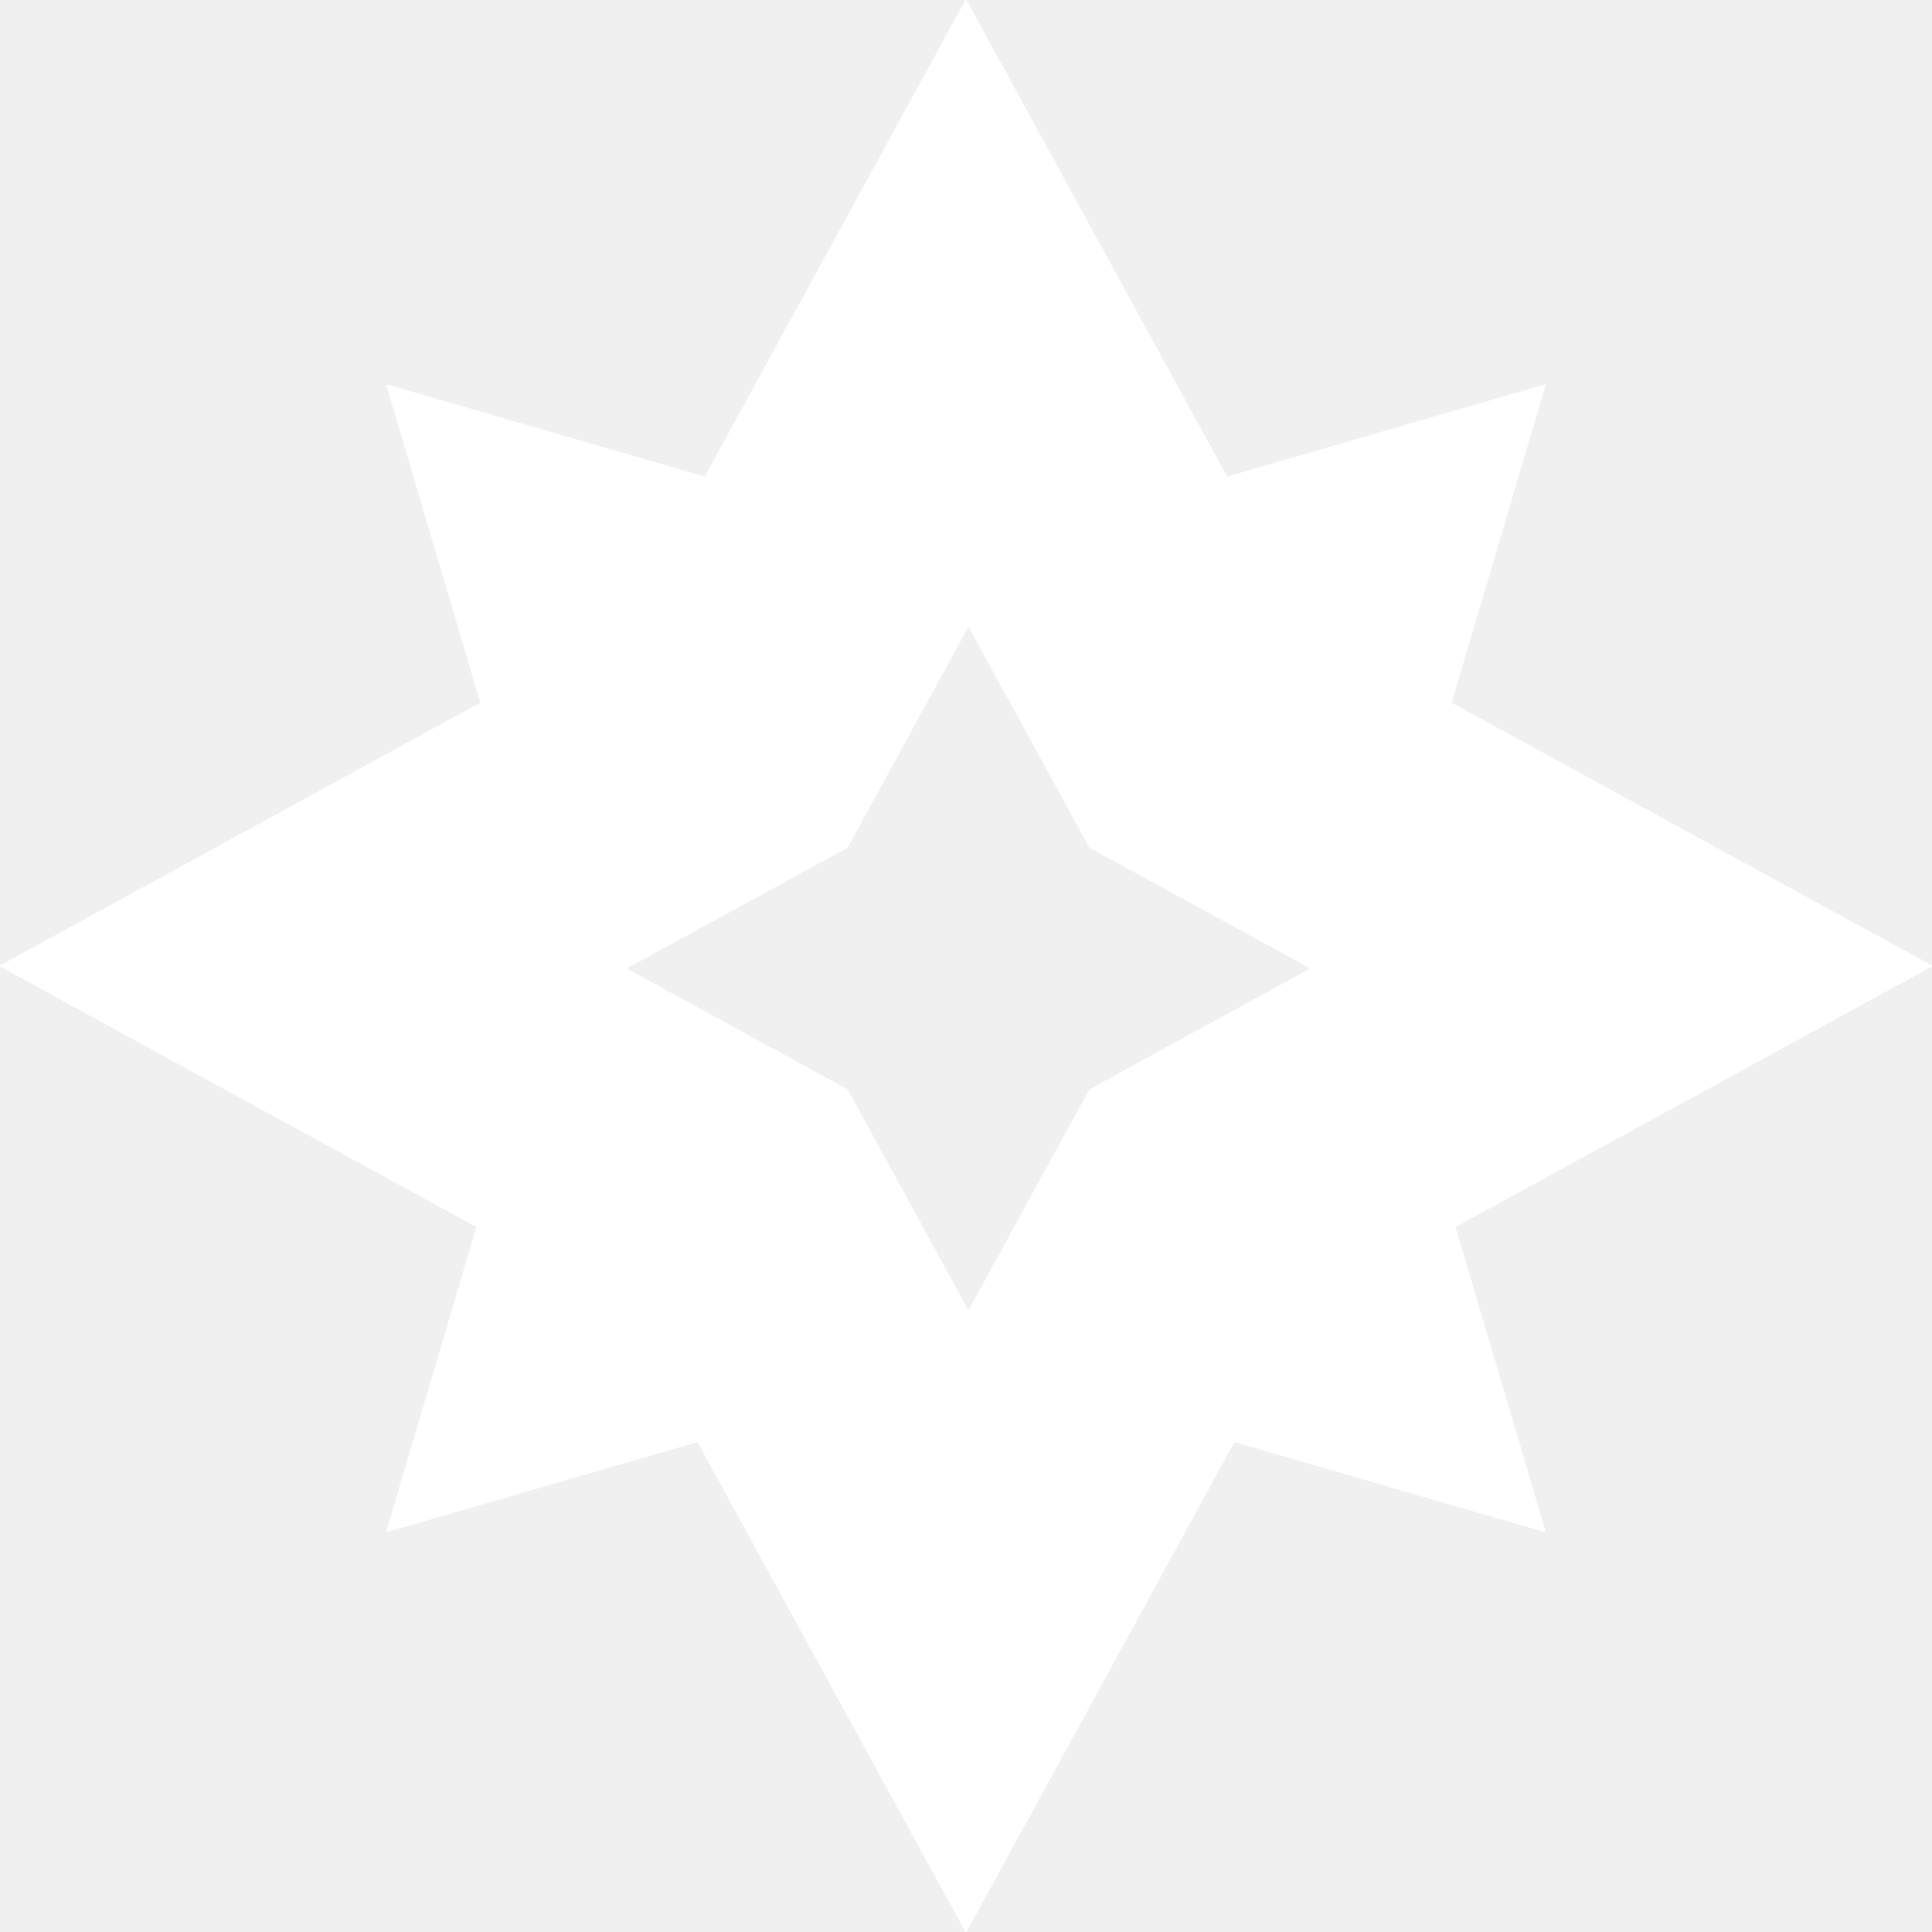
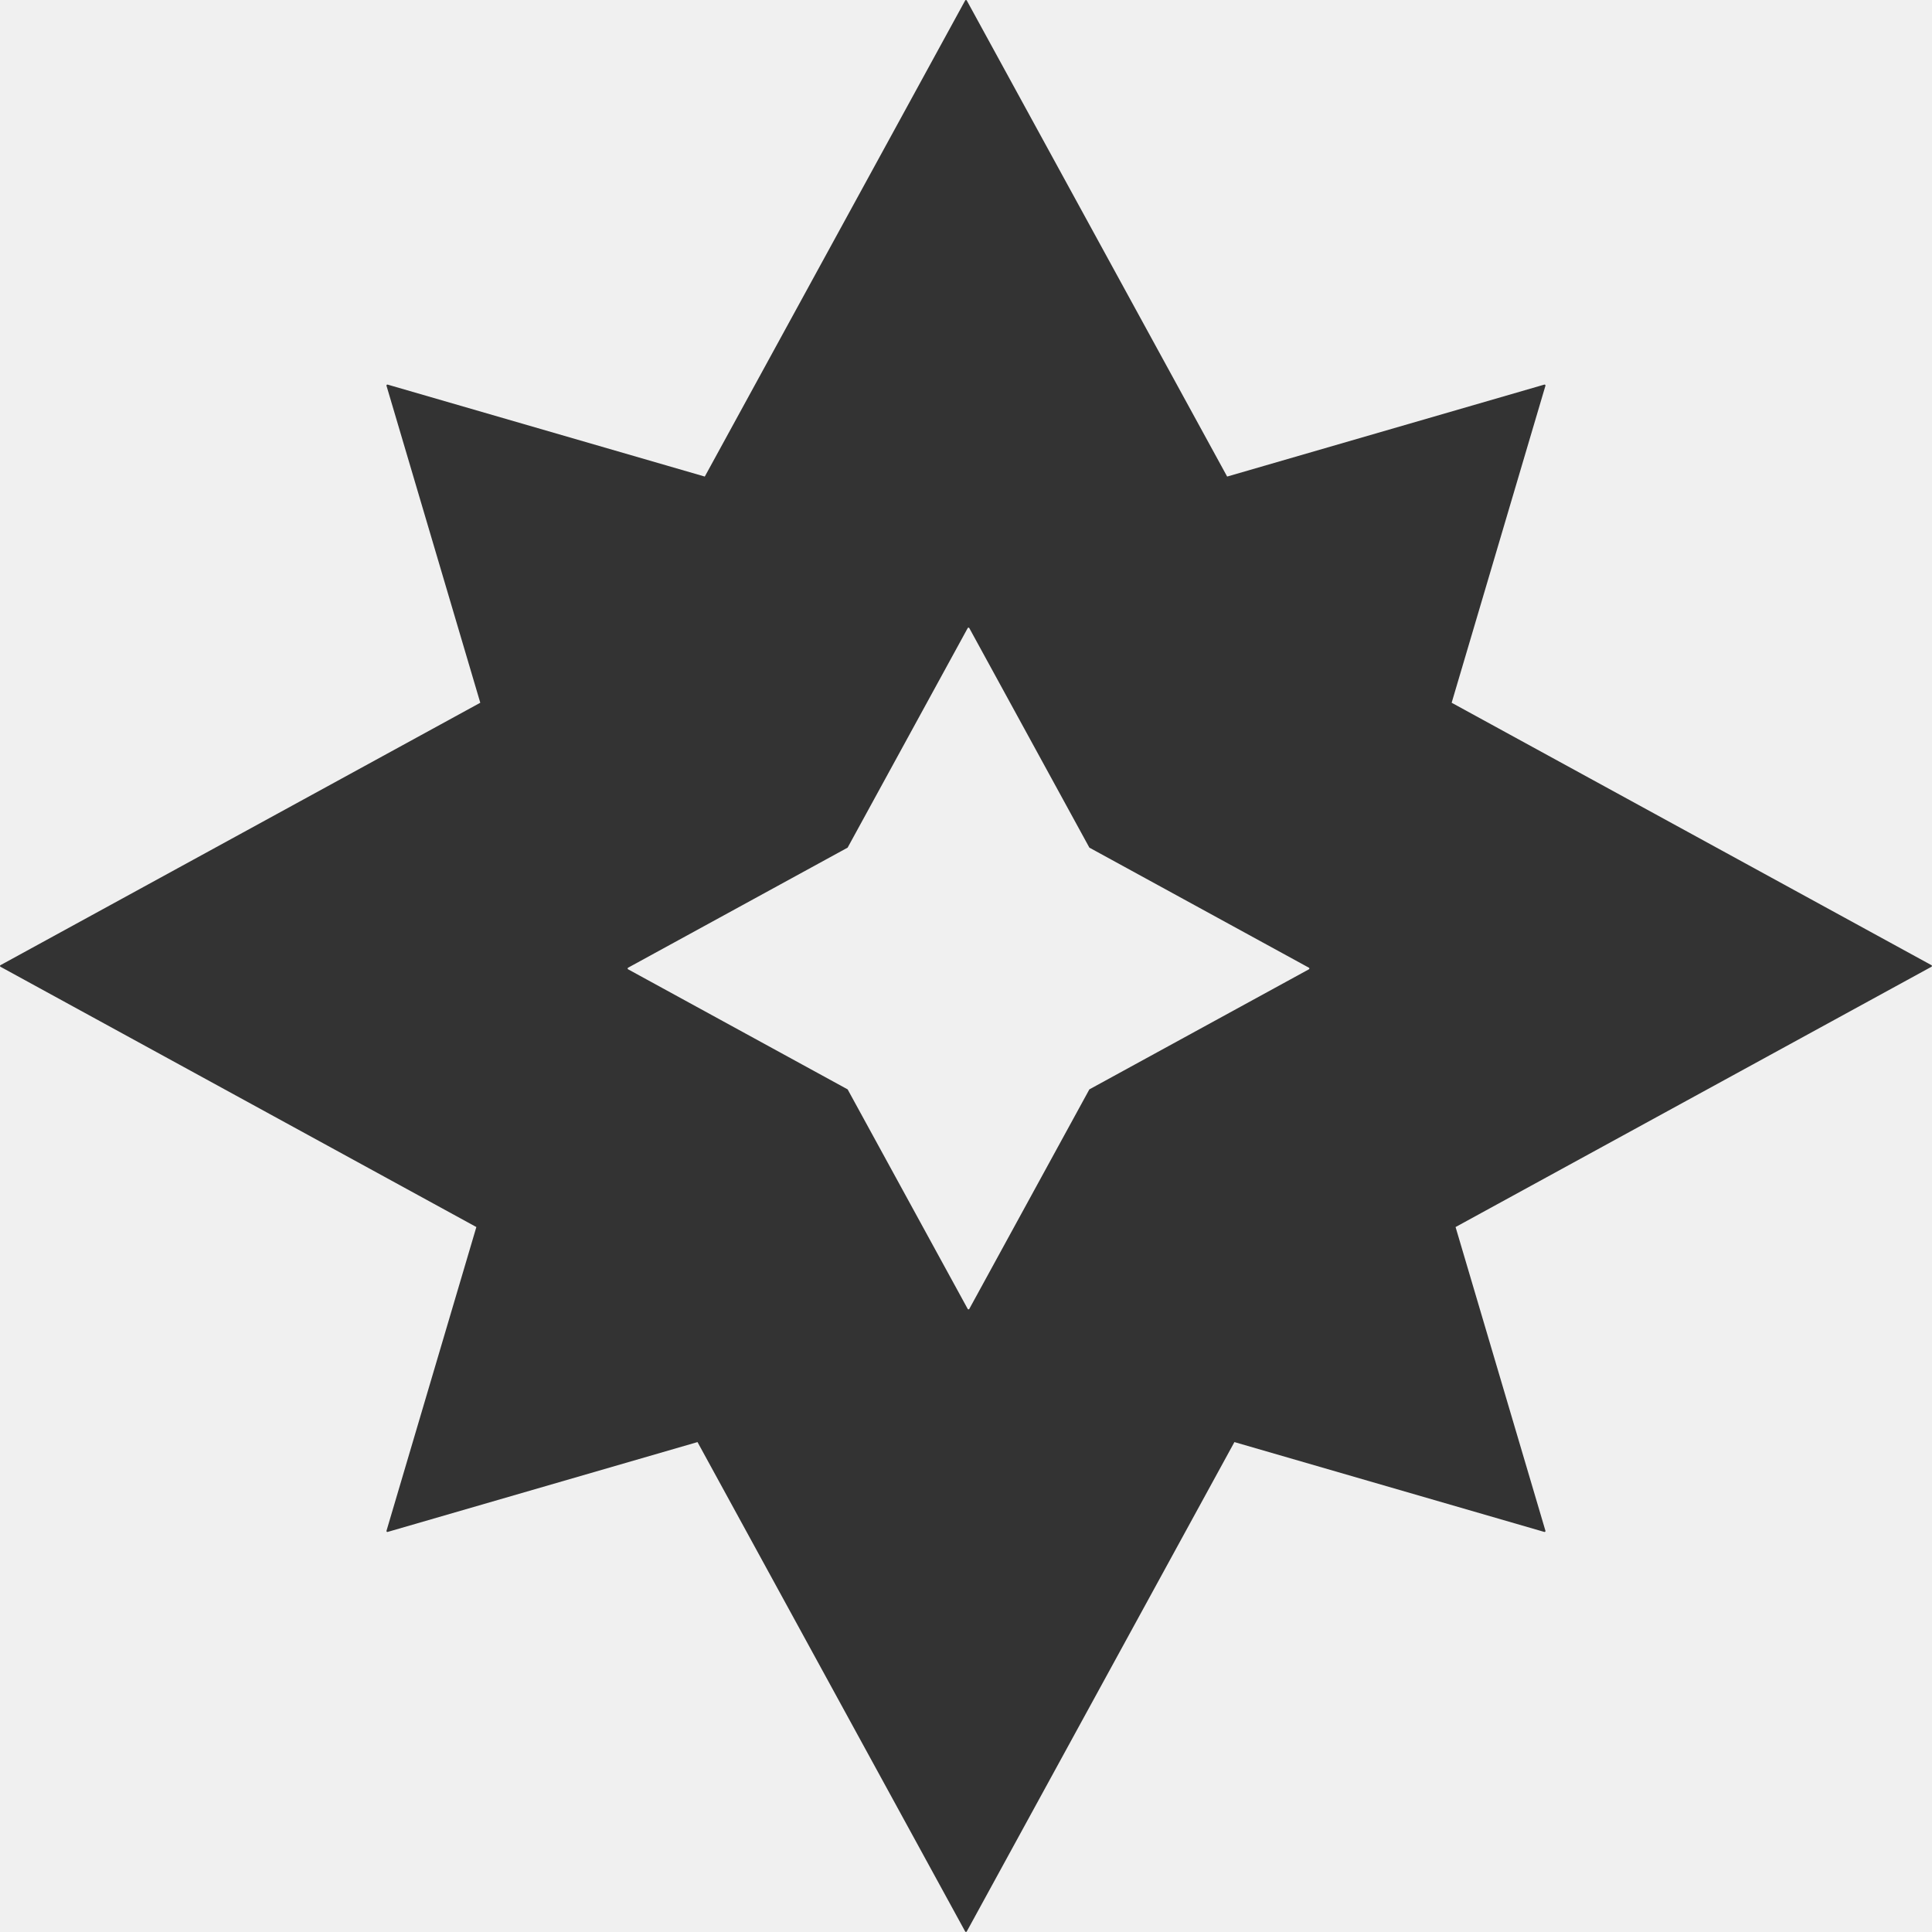
<svg xmlns="http://www.w3.org/2000/svg" width="512" height="512" viewBox="0 0 512 512" fill="none">
-   <path fill-rule="evenodd" clip-rule="evenodd" d="M102.726 405.978L184.848 382.166L255.778 511.857C255.871 512.025 256.112 512.025 256.204 511.857L327.134 382.166L409.257 405.978C409.441 406.031 409.612 405.86 409.557 405.676L385.741 325.179L511.856 256.204C512.025 256.112 512.025 255.871 511.857 255.779L384.702 186.235L409.557 102.225C409.612 102.041 409.441 101.87 409.257 101.923L325.208 126.294L256.204 0.126C256.112 -0.042 255.871 -0.042 255.779 0.126L186.775 126.294L102.726 101.923C102.542 101.87 102.371 102.041 102.426 102.225L127.281 186.235L0.126 255.779C-0.042 255.871 -0.042 256.112 0.126 256.204L126.241 325.179L102.426 405.676C102.371 405.86 102.542 406.031 102.726 405.978ZM166.452 256.876L224.631 288.695L256.45 346.873C256.542 347.042 256.784 347.042 256.876 346.873L288.695 288.695L346.873 256.876C347.041 256.784 347.041 256.542 346.873 256.45L288.695 224.631L256.876 166.453C256.784 166.284 256.542 166.284 256.45 166.453L224.631 224.631L166.452 256.45C166.284 256.542 166.284 256.784 166.452 256.876Z" fill="white" />
+   <path fill-rule="evenodd" clip-rule="evenodd" d="M102.726 405.978L184.848 382.166L255.778 511.857C255.871 512.025 256.112 512.025 256.204 511.857L327.134 382.166L409.257 405.978C409.441 406.031 409.612 405.86 409.557 405.676L385.741 325.179L511.856 256.204C512.025 256.112 512.025 255.871 511.857 255.779L384.702 186.235L409.557 102.225C409.612 102.041 409.441 101.87 409.257 101.923L325.208 126.294L256.204 0.126C256.112 -0.042 255.871 -0.042 255.779 0.126L186.775 126.294L102.726 101.923C102.542 101.87 102.371 102.041 102.426 102.225L127.281 186.235L0.126 255.779C-0.042 255.871 -0.042 256.112 0.126 256.204L126.241 325.179L102.426 405.676C102.371 405.86 102.542 406.031 102.726 405.978ZM166.452 256.876L224.631 288.695L256.45 346.873C256.542 347.042 256.784 347.042 256.876 346.873L288.695 288.695L346.873 256.876C347.041 256.784 347.041 256.542 346.873 256.45L288.695 224.631L256.876 166.453C256.784 166.284 256.542 166.284 256.45 166.453L224.631 224.631L166.452 256.45C166.284 256.542 166.284 256.784 166.452 256.876Z" fill="#333" />
</svg>
